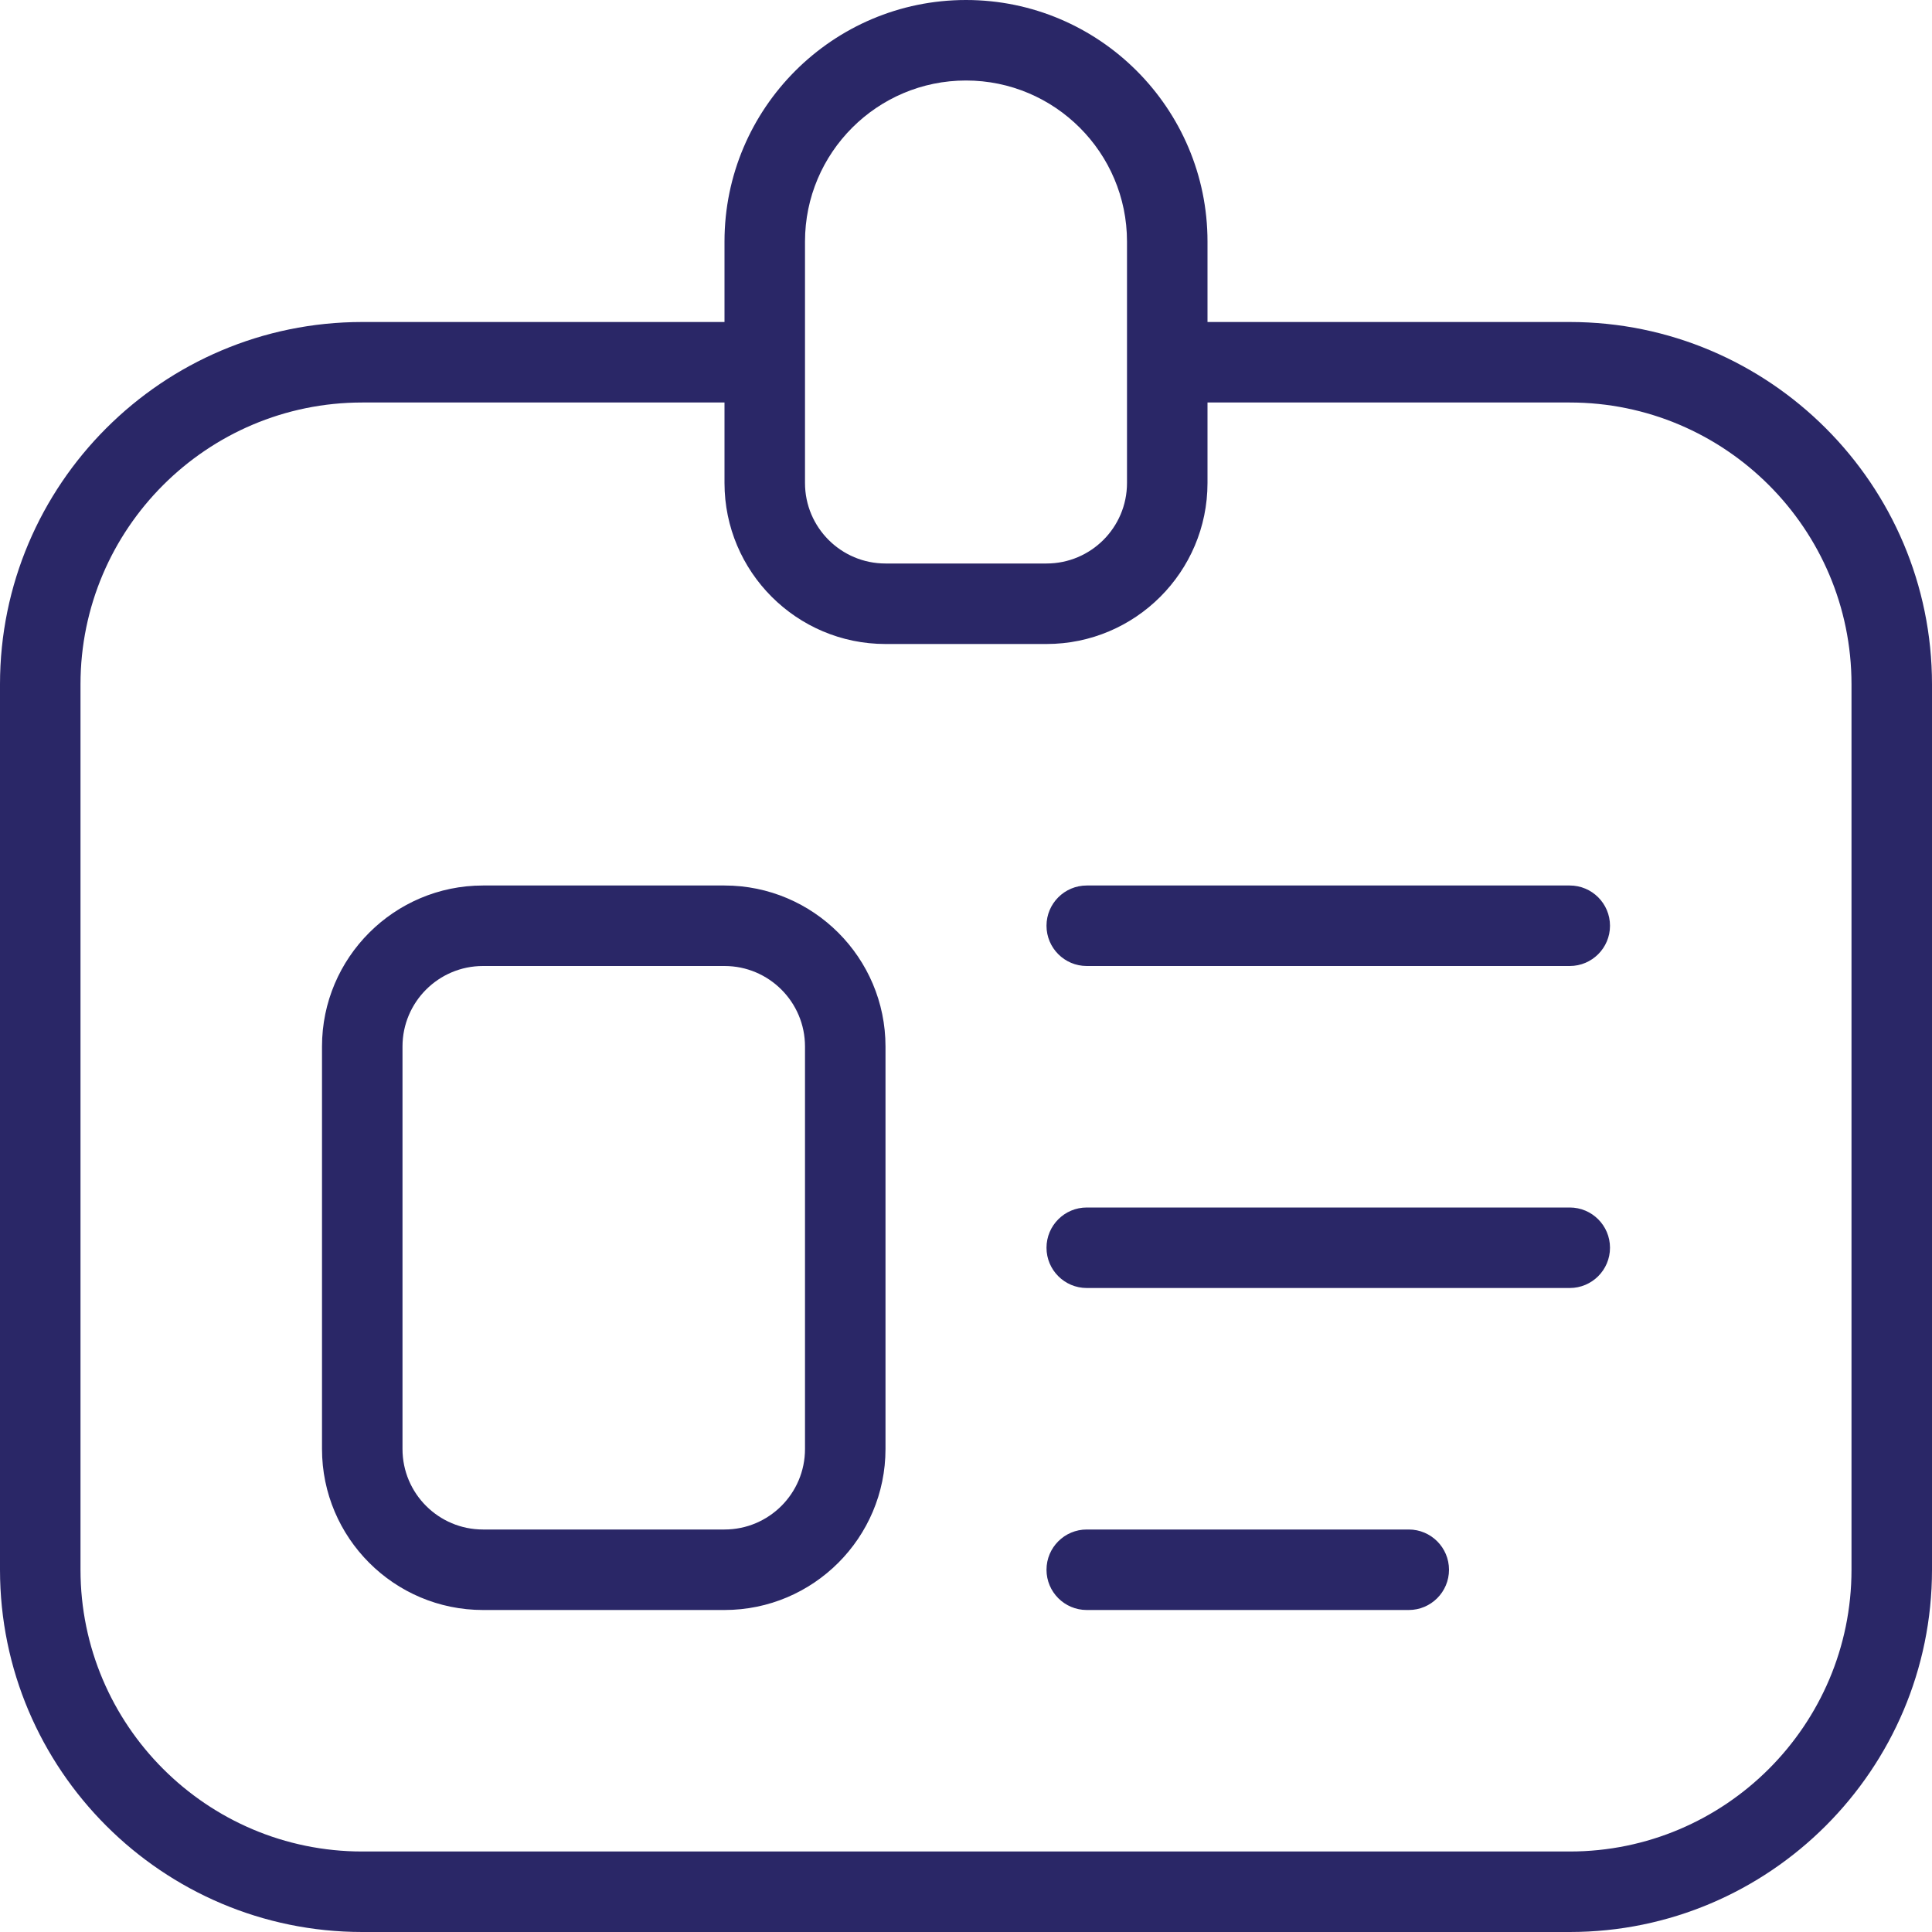
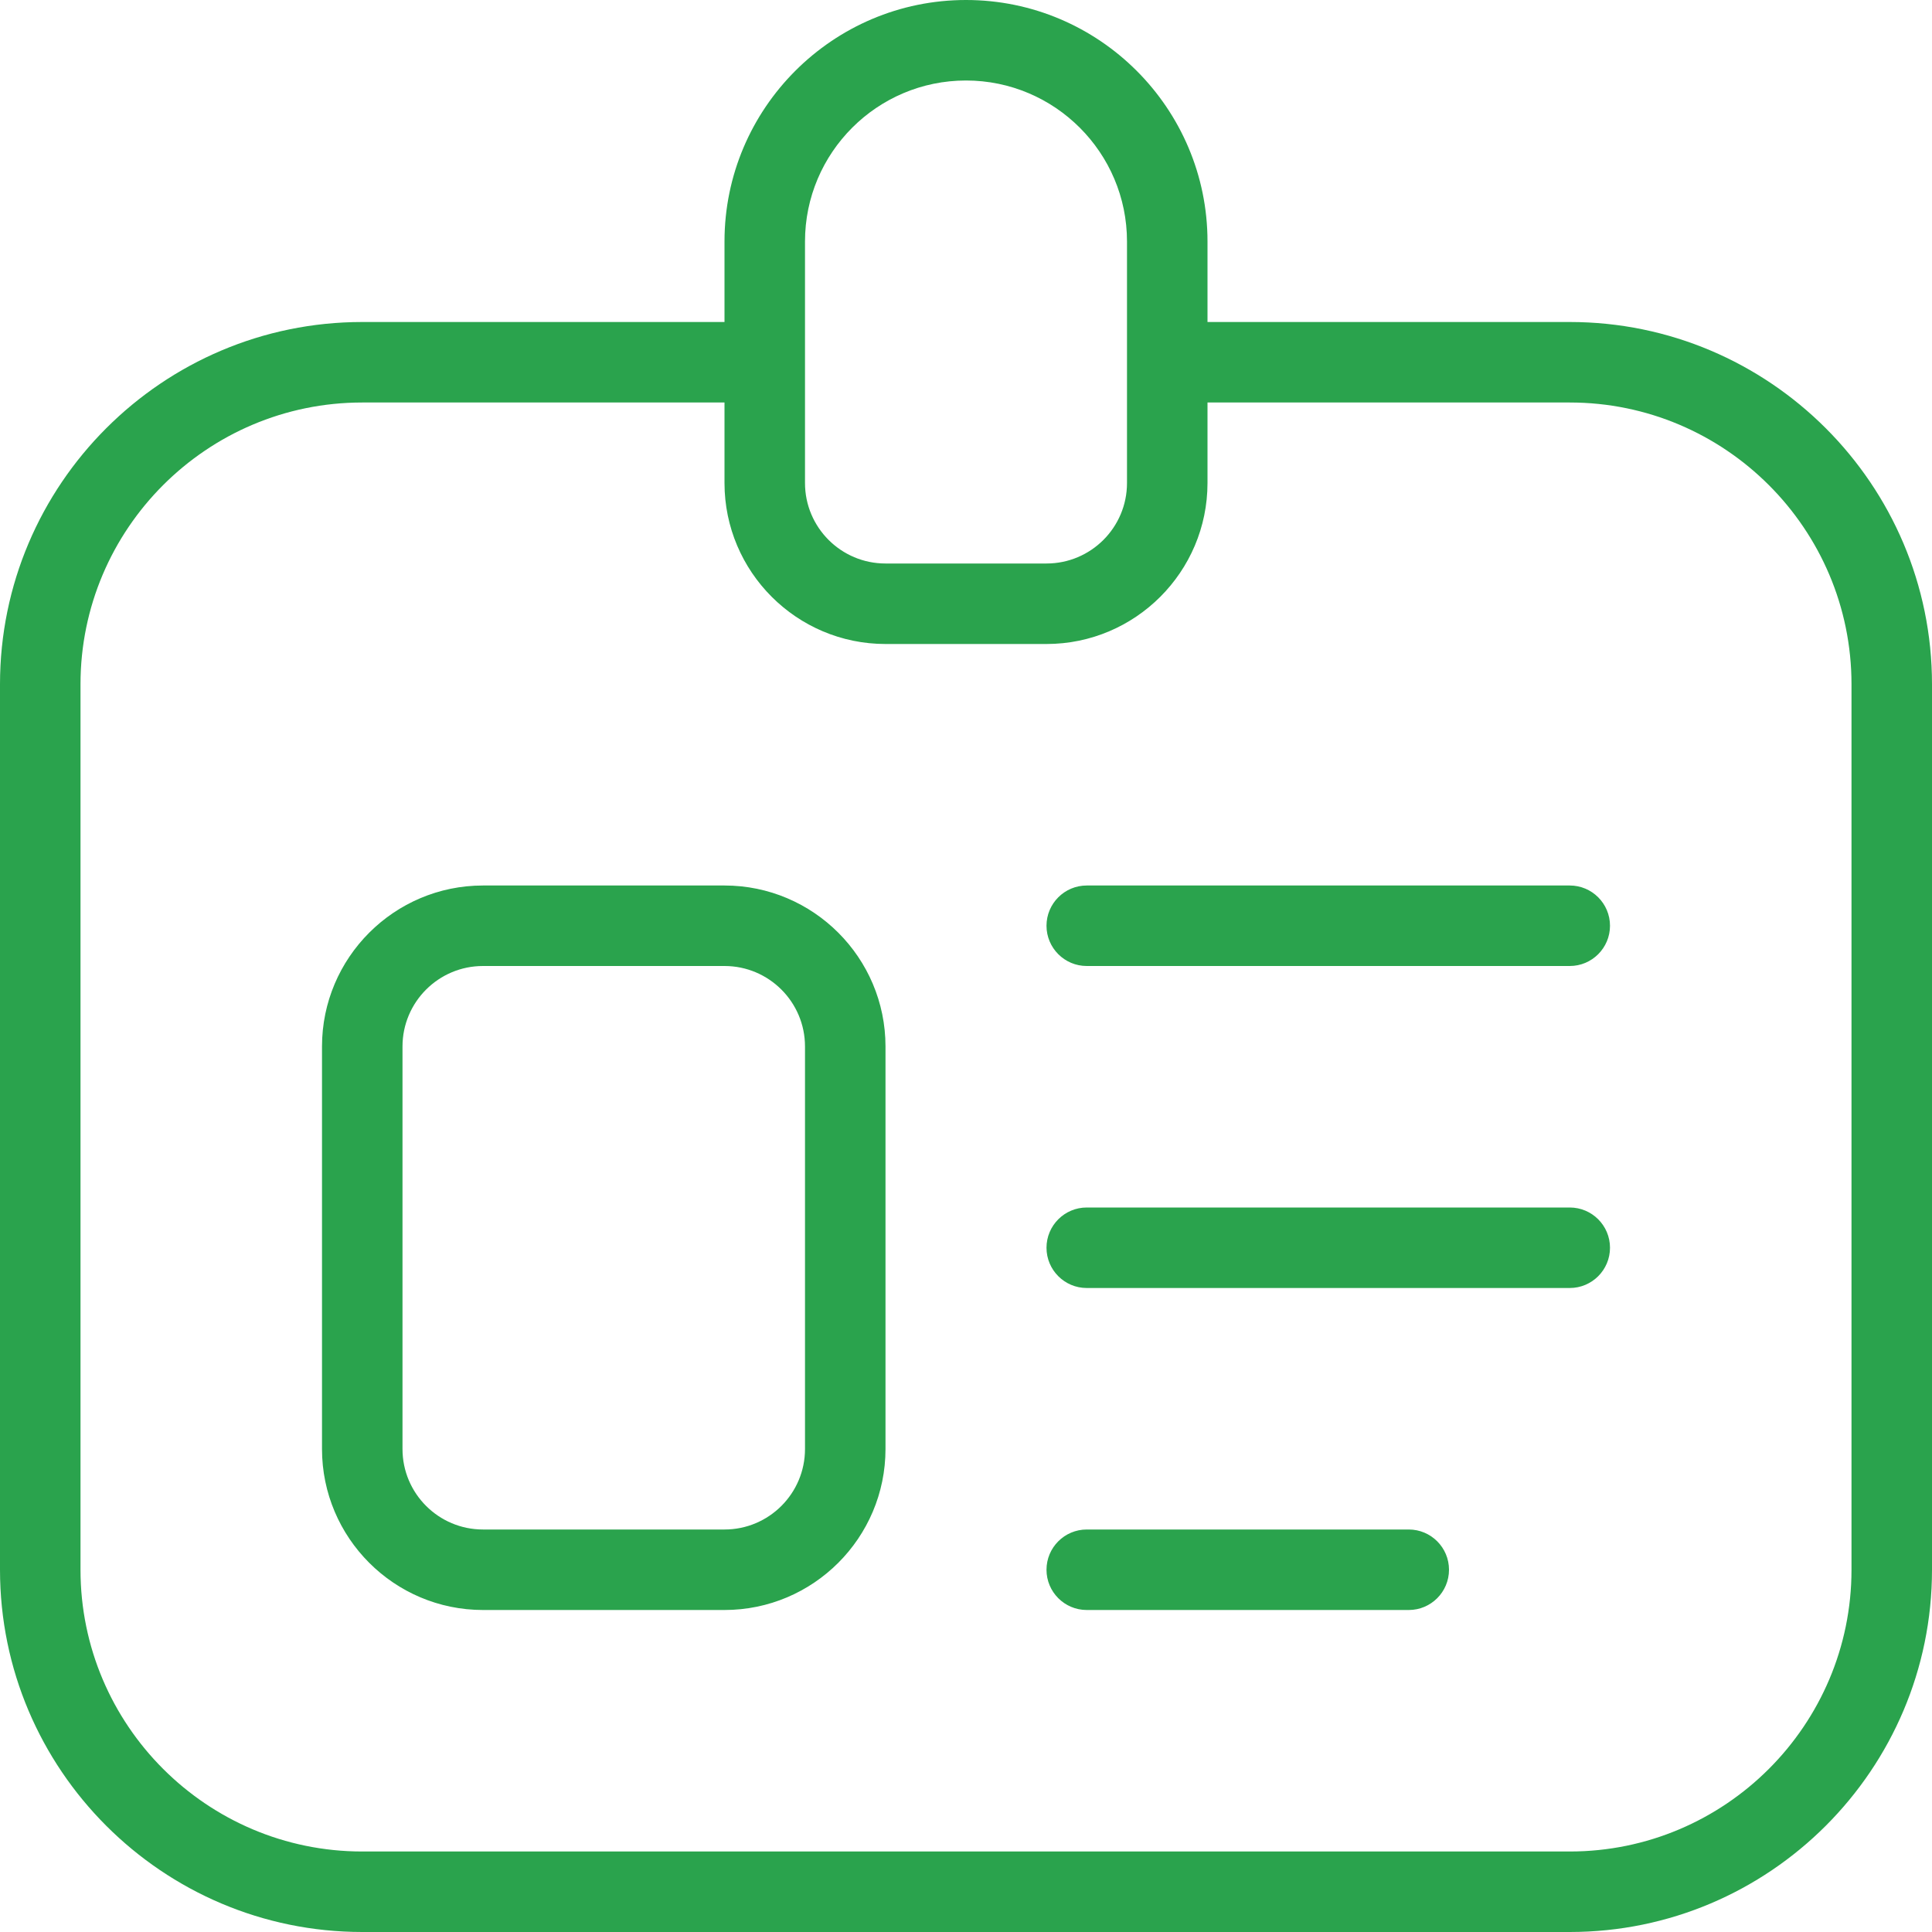
<svg xmlns="http://www.w3.org/2000/svg" width="24" height="24" viewBox="0 0 24 24" fill="none">
-   <path d="M19.5 4H15V3C15 1.346 13.654 0 12 0C10.346 0 9 1.346 9 3V4H4.5C2.019 4 0 6.019 0 8.5V19.5C0 21.981 2.019 24 4.5 24H19.5C21.981 24 24 21.981 24 19.5V8.5C24 6.019 21.981 4 19.5 4ZM10 3C10 1.897 10.897 1 12 1C13.103 1 14 1.897 14 3V6C14 6.552 13.552 7 13 7H11C10.448 7 10 6.552 10 6V3ZM23 19.5C23 21.43 21.43 23 19.5 23H4.5C2.57 23 1 21.43 1 19.5V8.5C1 6.57 2.57 5 4.5 5H9V6C9 7.103 9.897 8 11 8H13C14.103 8 15 7.103 15 6V5H19.5C21.43 5 23 6.57 23 8.5V19.5ZM9 11H6C4.897 11 4 11.897 4 13V18C4 19.103 4.897 20 6 20H9C10.103 20 11 19.103 11 18V13C11 11.897 10.103 11 9 11ZM10 18C10 18.552 9.552 19 9 19H6C5.448 19 5 18.552 5 18V13C5 12.448 5.448 12 6 12H9C9.552 12 10 12.448 10 13V18ZM20 15.5C20 15.776 19.776 16 19.5 16H13.5C13.224 16 13 15.776 13 15.5C13 15.224 13.224 15 13.5 15H19.5C19.776 15 20 15.224 20 15.5ZM20 11.5C20 11.776 19.776 12 19.5 12H13.5C13.224 12 13 11.776 13 11.5C13 11.224 13.224 11 13.5 11H19.5C19.776 11 20 11.224 20 11.5ZM18 19.5C18 19.776 17.776 20 17.5 20H13.5C13.224 20 13 19.776 13 19.5C13 19.224 13.224 19 13.5 19H17.5C17.776 19 18 19.224 18 19.5Z" fill="#2A2767" />
+   <path d="M19.5 4H15V3C15 1.346 13.654 0 12 0C10.346 0 9 1.346 9 3V4H4.5C2.019 4 0 6.019 0 8.5V19.5C0 21.981 2.019 24 4.5 24H19.5C21.981 24 24 21.981 24 19.5V8.5C24 6.019 21.981 4 19.5 4ZM10 3C10 1.897 10.897 1 12 1C13.103 1 14 1.897 14 3V6C14 6.552 13.552 7 13 7H11C10.448 7 10 6.552 10 6V3ZM23 19.5C23 21.43 21.43 23 19.5 23H4.5C2.57 23 1 21.43 1 19.5V8.5C1 6.57 2.57 5 4.5 5H9V6C9 7.103 9.897 8 11 8H13C14.103 8 15 7.103 15 6V5H19.5C21.43 5 23 6.57 23 8.5V19.5ZM9 11H6C4.897 11 4 11.897 4 13V18C4 19.103 4.897 20 6 20H9C10.103 20 11 19.103 11 18V13C11 11.897 10.103 11 9 11ZM10 18C10 18.552 9.552 19 9 19H6C5.448 19 5 18.552 5 18V13C5 12.448 5.448 12 6 12H9C9.552 12 10 12.448 10 13V18ZM20 15.5C20 15.776 19.776 16 19.5 16H13.5C13.224 16 13 15.776 13 15.5C13 15.224 13.224 15 13.5 15H19.5C19.776 15 20 15.224 20 15.5ZM20 11.5C20 11.776 19.776 12 19.5 12H13.5C13.224 12 13 11.776 13 11.5C13 11.224 13.224 11 13.5 11H19.5C19.776 11 20 11.224 20 11.5ZM18 19.5C18 19.776 17.776 20 17.5 20H13.5C13.224 20 13 19.776 13 19.5C13 19.224 13.224 19 13.5 19H17.5C17.776 19 18 19.224 18 19.5Z" fill="#2aa34d" />
</svg>
